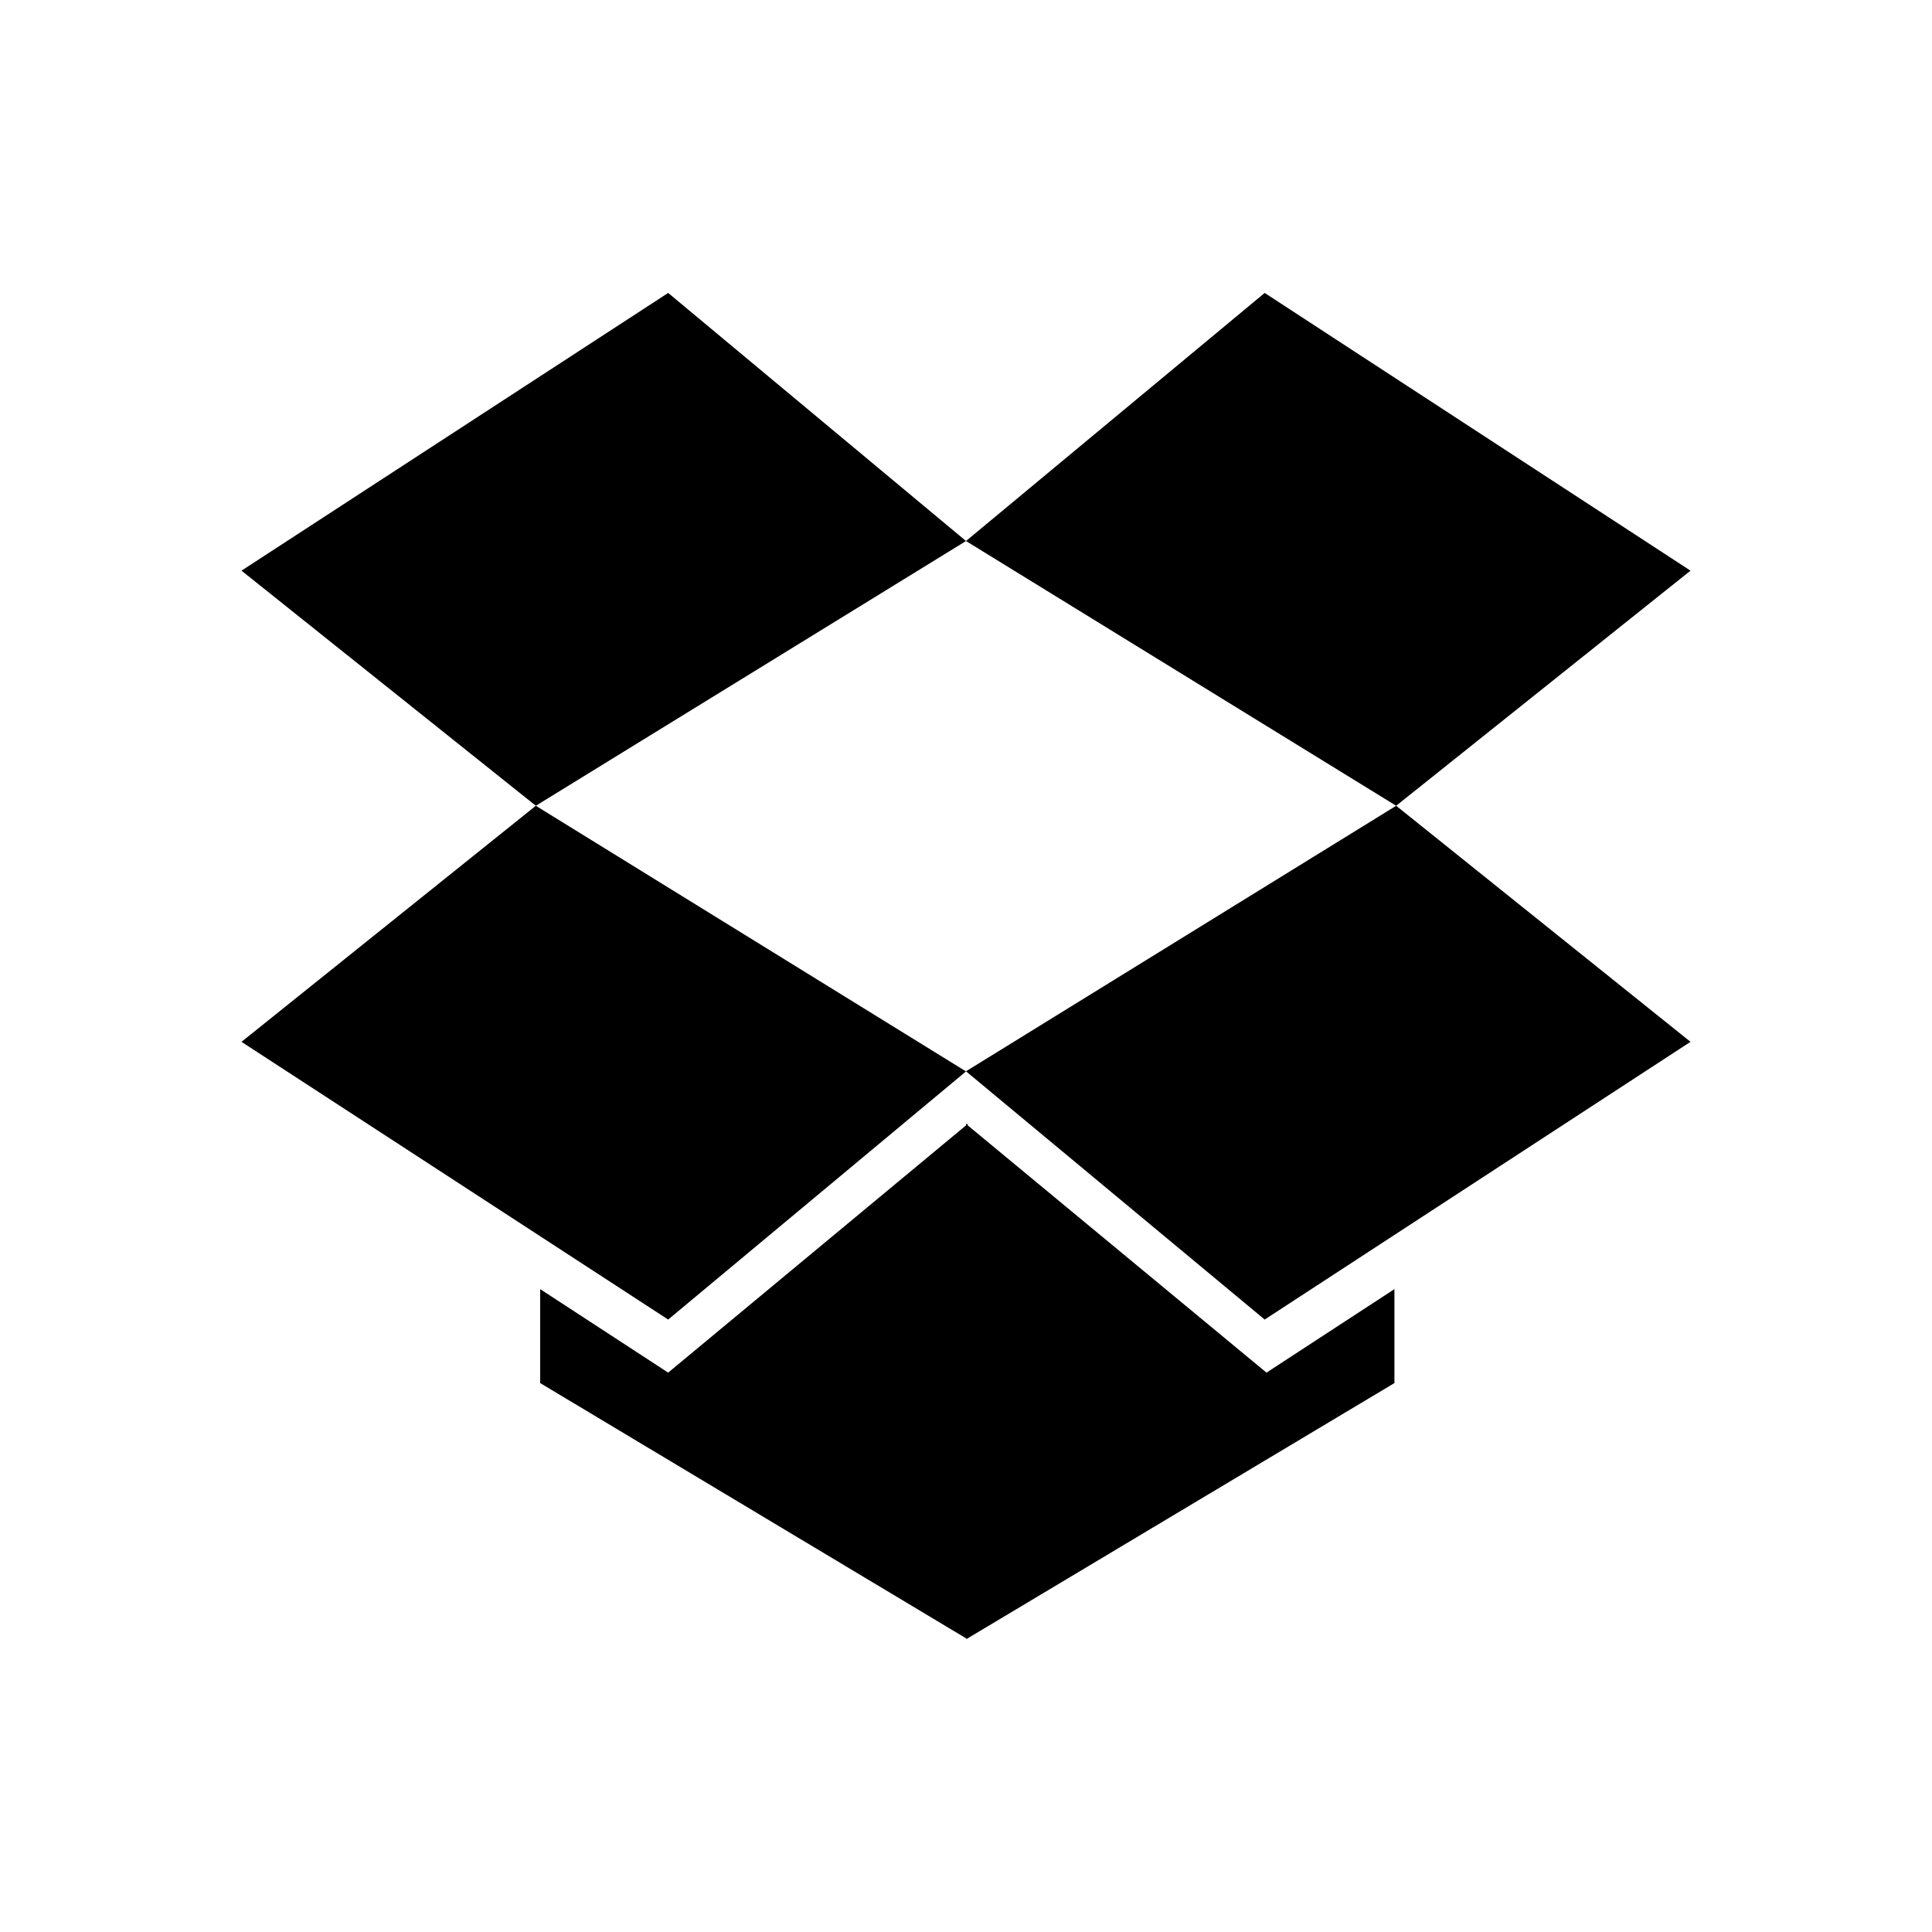
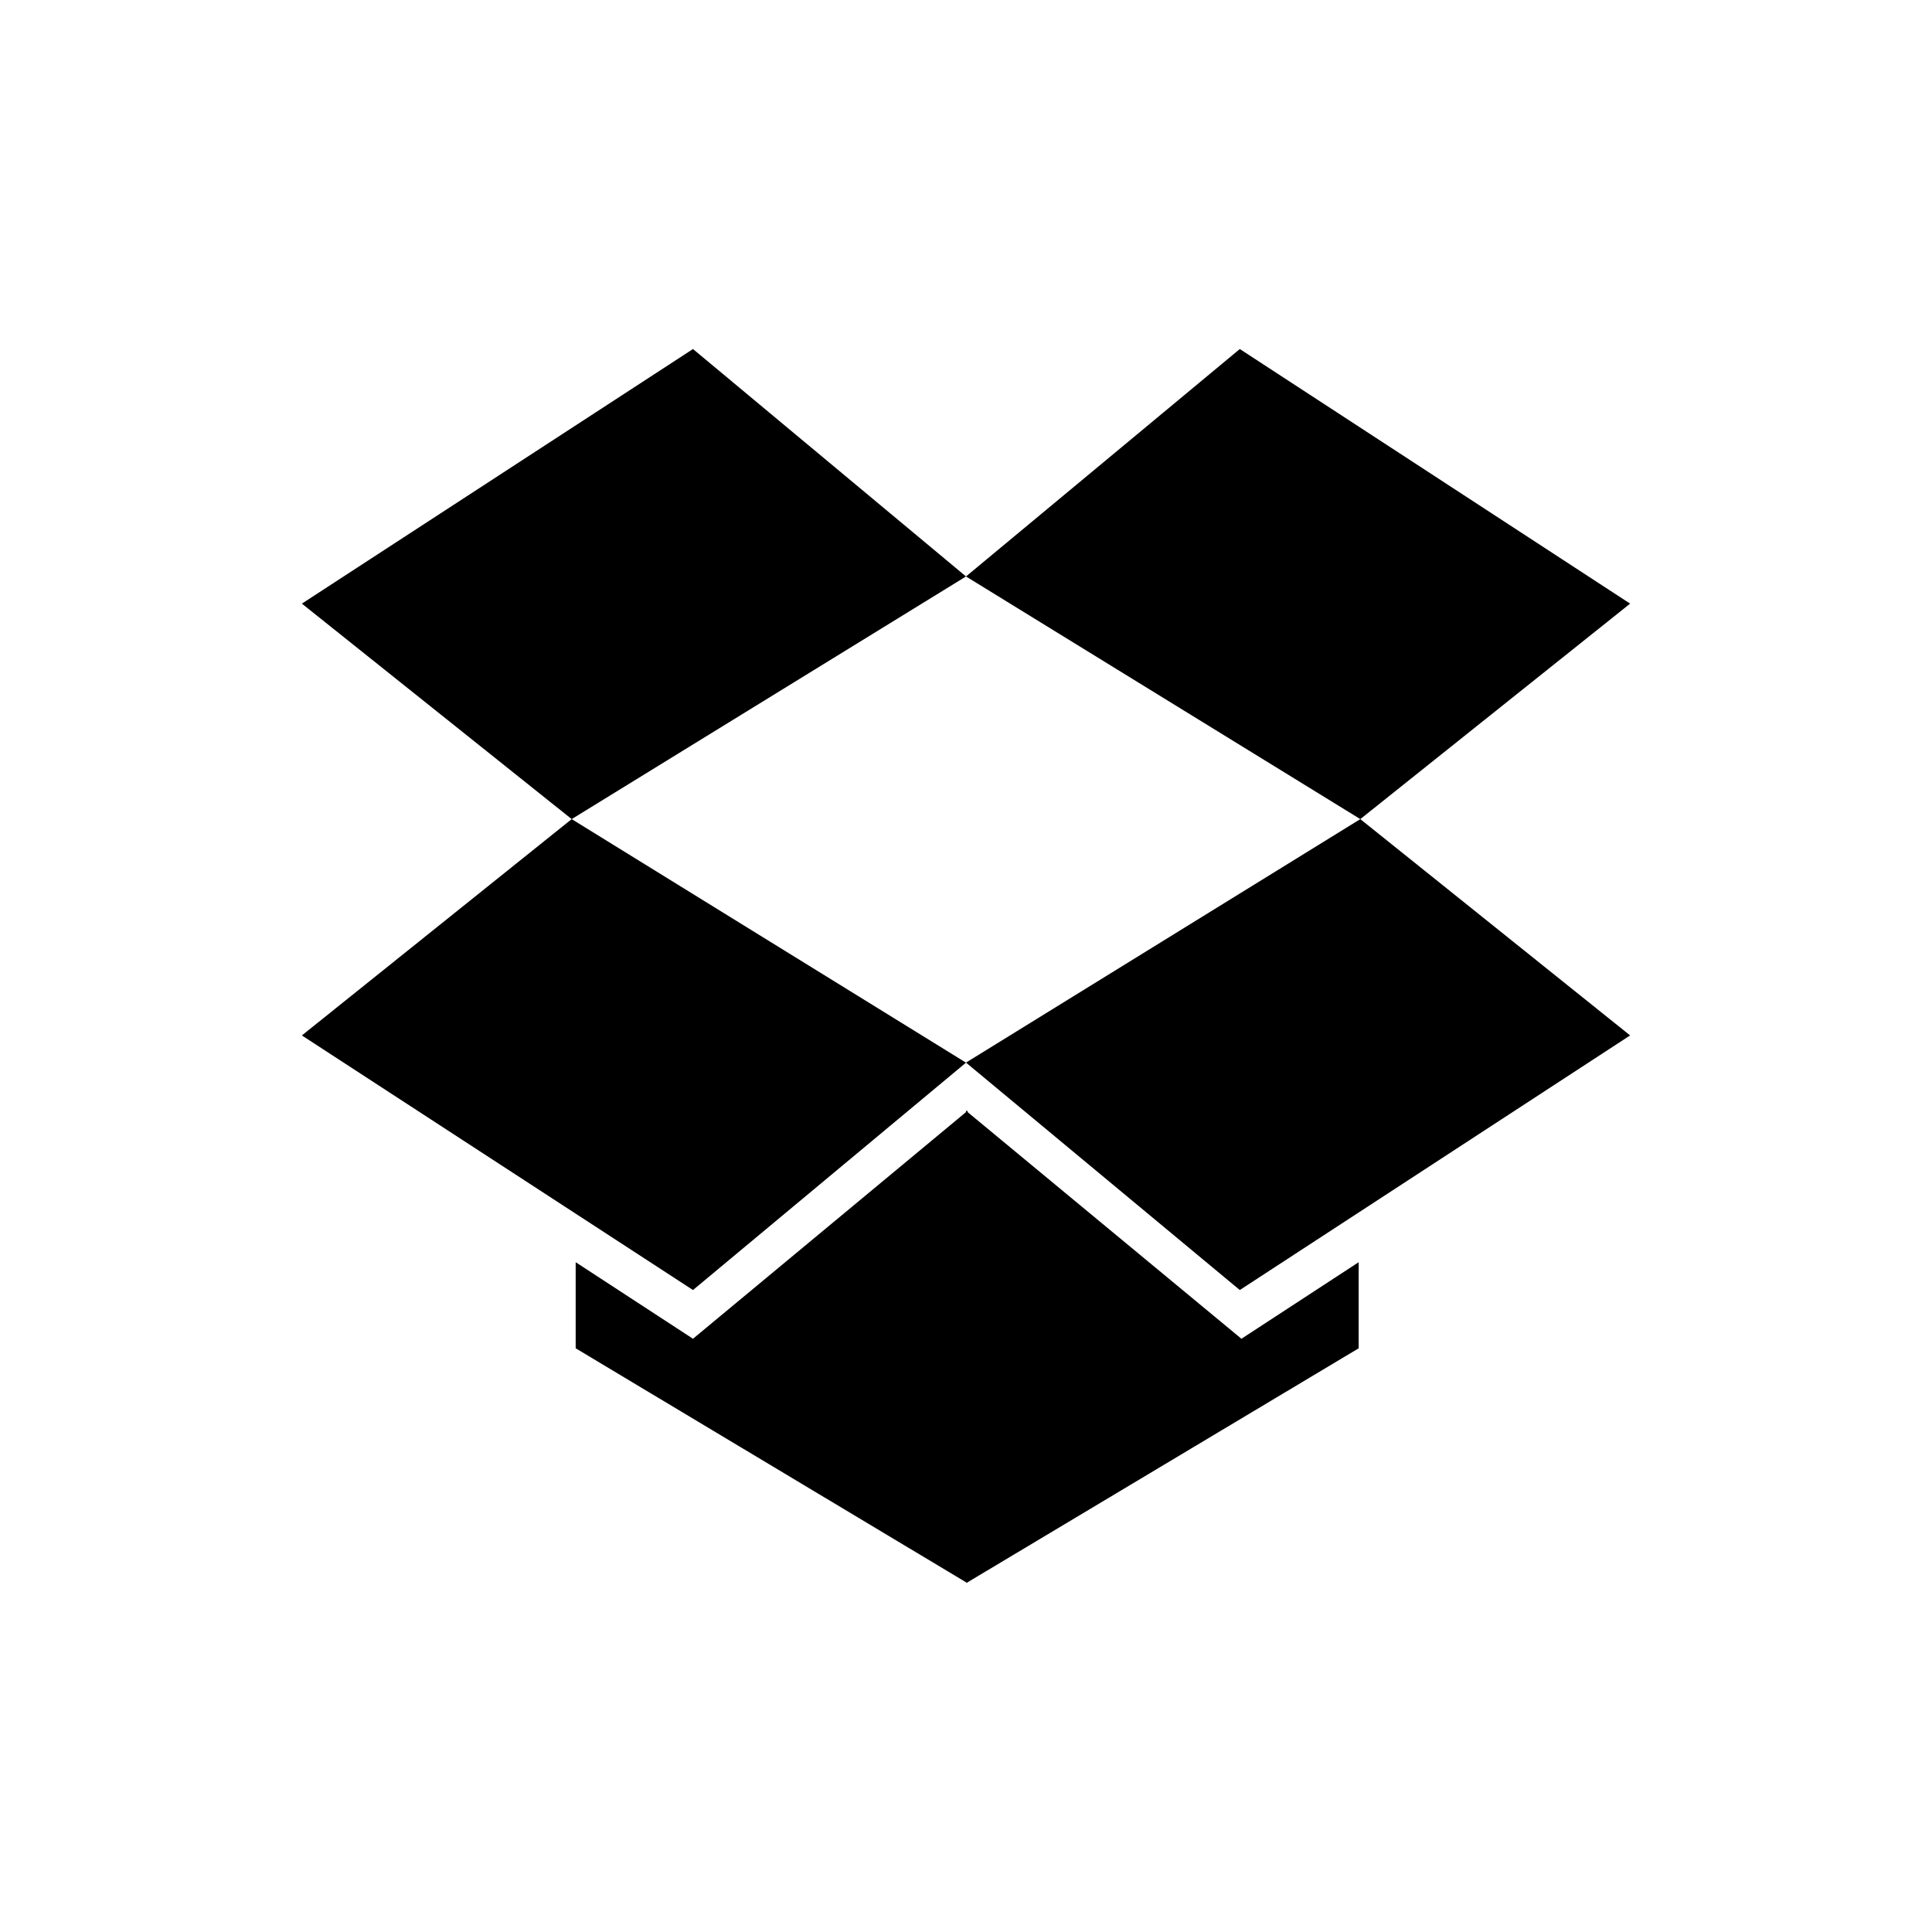
<svg xmlns="http://www.w3.org/2000/svg" width="32" height="32" viewBox="0 0 32 32">
-   <path d="M11.067 21.856L16 17.746l-7.125-4.4L4 17.256zM16 17.744l4.947 4.112 7.053-4.6-4.875-3.91z" />
-   <path d="M16.029 18.64v-.03l-.014.015L16 18.61v.03l-4.933 4.095-2.12-1.383v1.556L16 27.135v.013l.015-.013.014.013v-.013l7.067-4.227v-1.556l-2.119 1.383zM4 9.452l4.875 3.894L16 8.961l-4.933-4.109zM20.947 4.852L16 8.961l7.125 4.385L28 9.452z" />
+   <path d="M11.478 21.367L16 17.601l-6.531-4.034L5 17.15zM16 17.6l4.535 3.767L27 17.15l-4.469-3.583z" />
+   <path d="M16.027 18.42v-.027l-.013.013-.014-.013v.027l-4.522 3.754-1.943-1.268v1.426L16 26.207v.012l.014-.012.013.012v-.012l6.477-3.875v-1.426l-1.942 1.268zM5 9.998l4.469 3.569L16 9.548l-4.522-3.767zM20.535 5.781L16 9.548l6.531 4.019L27 9.998z" />
</svg>
